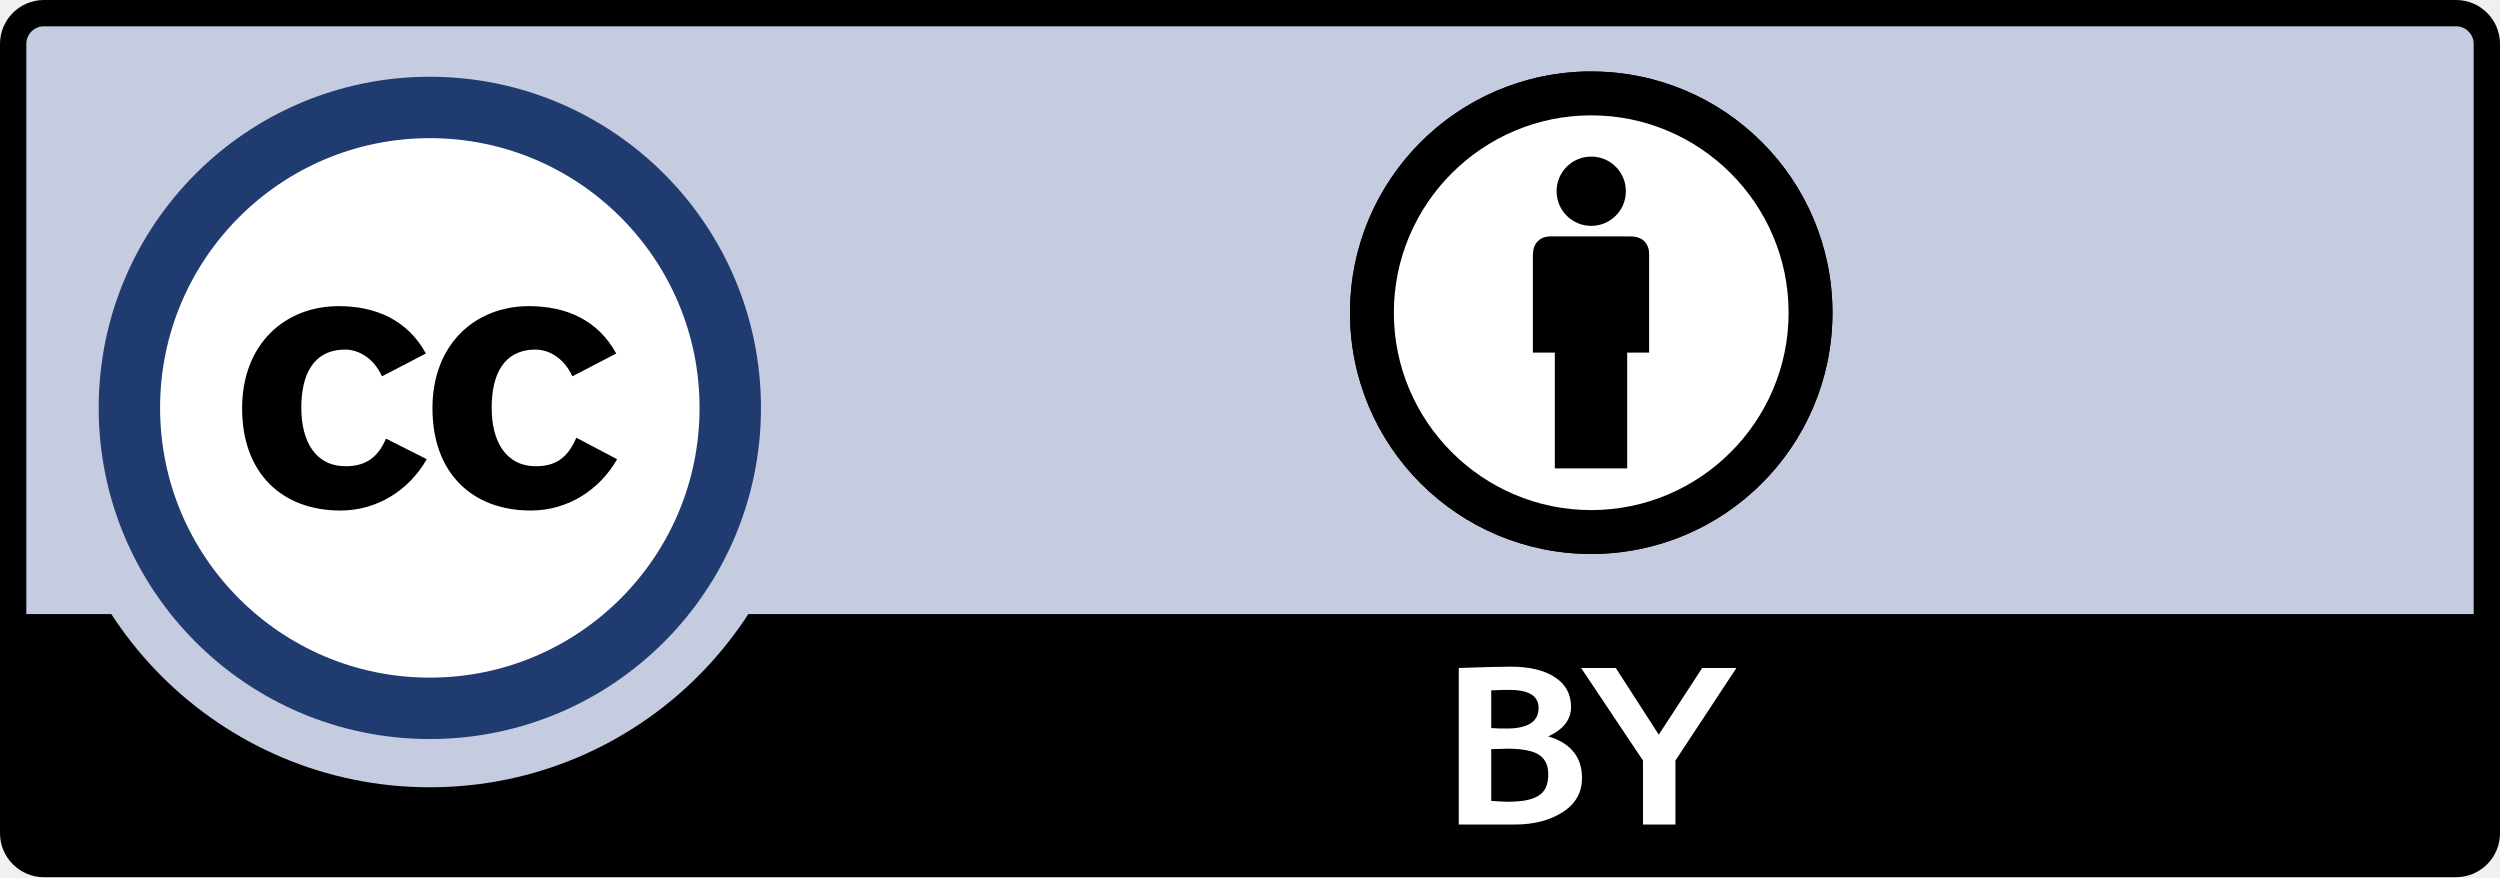
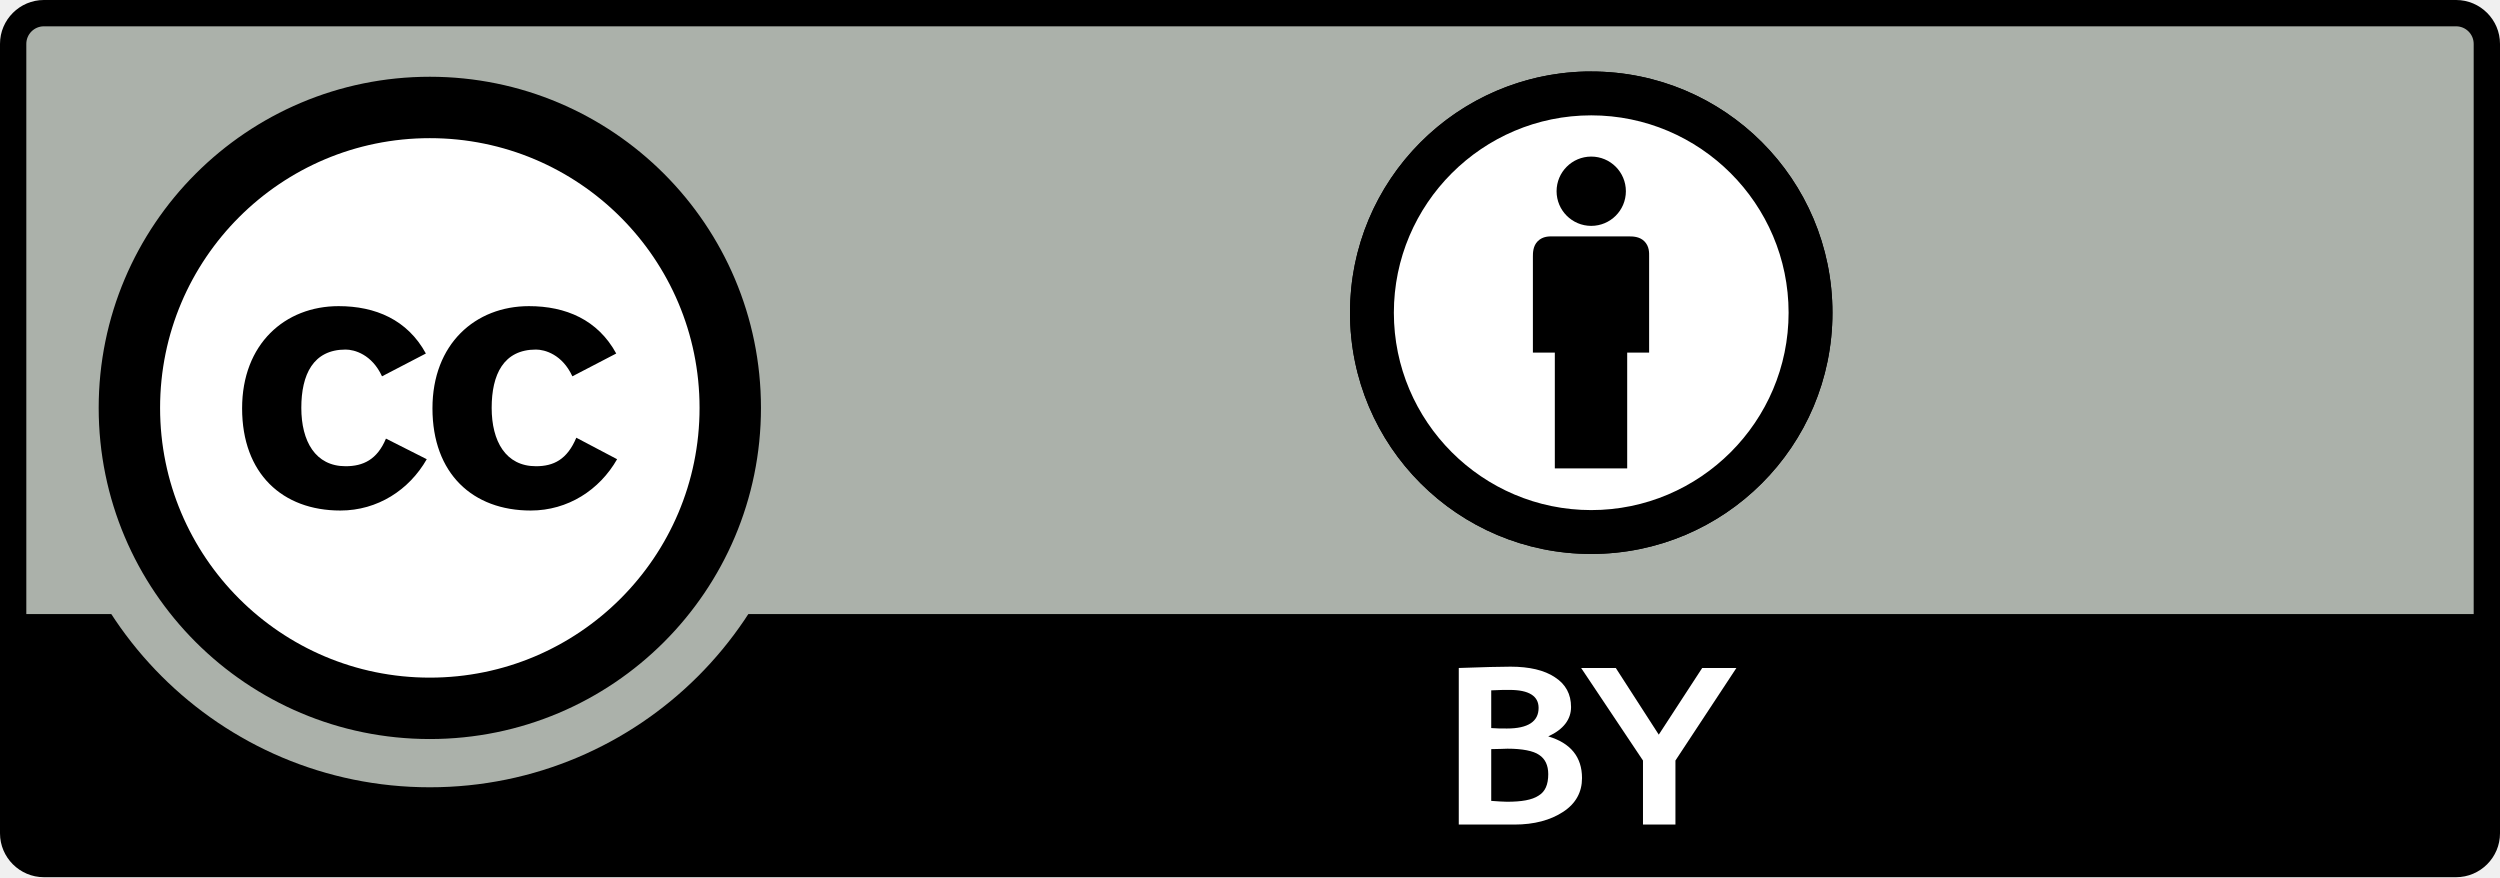
<svg xmlns="http://www.w3.org/2000/svg" enable-background="new 0 0 570 200" version="1.1" viewBox="0 0 570 200">
-   <style type="text/css">.st0{fill:#C5CCE0;} .st1{fill:#FFFFFF;} .st2{fill:#FFFFFF;stroke:#1f3b70;stroke-width:14;stroke-miterlimit:10;}</style>
+   <style type="text/css">.st0{fill:#ABB1AA;} .st1{fill:#FFFFFF;} .st2{fill:#FFFFFF;stroke:#000000;stroke-width:14;stroke-miterlimit:10;}</style>
  <path class="st0" d="m560 197.5h-550c-4.2 0-7.5-3.4-7.5-7.5v-180c0-4.2 3.4-7.5 7.5-7.5h550c4.2 0 7.5 3.4 7.5 7.5v180c0 4.1-3.4 7.5-7.5 7.5z" />
  <path d="M560,0H10C4.5,0,0,4.5,0,10v180c0,5.5,4.5,10,10,10h550c5.5,0,10-4.5,10-10V10C570,4.5,565.5,0,560,0z M10,6h550 c2.2,0,4,1.8,4,4v130H6V10C6,7.8,7.8,6,10,6z" />
  <circle class="st0" cx="98" cy="93" r="86.5" />
  <path d="m362.8 16.3h-1.4c-29.7 0.8-53.6 25.1-53.6 55 0 30.4 24.6 55 55 55s55-24.6 55-55-24.6-55-55-55zm0 100.5c-25.1 0-45.5-20.4-45.5-45.5 0-24.7 19.6-44.8 44.1-45.5h1.5c25.1 0 45.5 20.4 45.5 45.5s-20.5 45.5-45.6 45.5z" />
  <path class="st1" d="m353 167.9c3.5-1.6 5.2-3.9 5.2-6.7 0-2.9-1.2-5.2-3.7-6.8-2.4-1.6-5.8-2.4-10.1-2.4-2.3 0-6.2 0.1-11.8 0.3v35.7h12.7c4.5 0 8.2-1 11.1-2.9s4.3-4.5 4.3-7.7c0-4.8-2.6-8-7.7-9.5zm-13-10.5c1.7-0.1 3.1-0.1 4.2-0.1 4.4 0 6.6 1.4 6.6 4.1 0 3.1-2.4 4.7-7.2 4.7-1.3 0-2.4 0-3.6-0.1v-8.6zm10.8 24c-1.5 1-3.9 1.4-7.2 1.4-0.9 0-2.1-0.1-3.6-0.2v-11.8c1.8 0 3-0.1 3.7-0.1 3.4 0 5.9 0.5 7.2 1.4 1.4 0.9 2.1 2.4 2.1 4.4 0 2.4-0.7 4-2.2 4.9z" />
  <polygon class="st1" points="388.1 152.3 378.2 167.5 368.4 152.3 360.5 152.3 374.6 173.4 374.6 188 382 188 382 173.4 395.9 152.3" />
  <circle class="st1" cx="362.8" cy="71.3" r="50" />
  <path d="m362.8 26.3c24.8 0 45 20.2 45 45s-20.2 45-45 45-45-20.2-45-45 20.2-45 45-45m0-10c-30.4 0-55 24.6-55 55s24.6 55 55 55 55-24.6 55-55-24.6-55-55-55z" />
  <circle cx="362.8" cy="43.6" r="7.9" />
  <path d="m376 58.5c0-0.8 0.1-2.3-1.1-3.5-1.1-1.1-2.7-1.1-3.5-1.1h-17.3c-0.8 0-2.3-0.1-3.5 1.1-1.1 1.1-1.1 2.7-1.1 3.5v21.9h5v26.4h16.5v-26.4h5v-21.9z" />
  <circle class="st2" cx="98" cy="93" r="68.5" />
  <path d="m78.8 106.3c-6.9 0-10.1-5.7-10.1-13.3s2.7-13.3 10.1-13.3c2 0 6 1.1 8.3 6.1l10-5.2c-4.2-7.7-11.5-10.8-19.9-10.8-12.2 0-22 8.6-22 23.3 0 14.9 9.2 23.3 22.4 23.3 8.5 0 15.7-4.7 19.7-11.7l-9.3-4.7c-2 4.8-5.2 6.3-9.2 6.3z" />
  <path d="m131.4 99.8c-2.1 5-5.2 6.5-9.2 6.5-6.9 0-10.1-5.7-10.1-13.3s2.7-13.3 10.1-13.3c2 0 6 1.1 8.3 6.1l10-5.2c-4.2-7.7-11.5-10.8-19.9-10.8-12.2 0-22 8.6-22 23.3 0 14.9 9.2 23.3 22.4 23.3 8.5 0 15.7-4.7 19.7-11.7l-9.3-4.9z" />
</svg>
